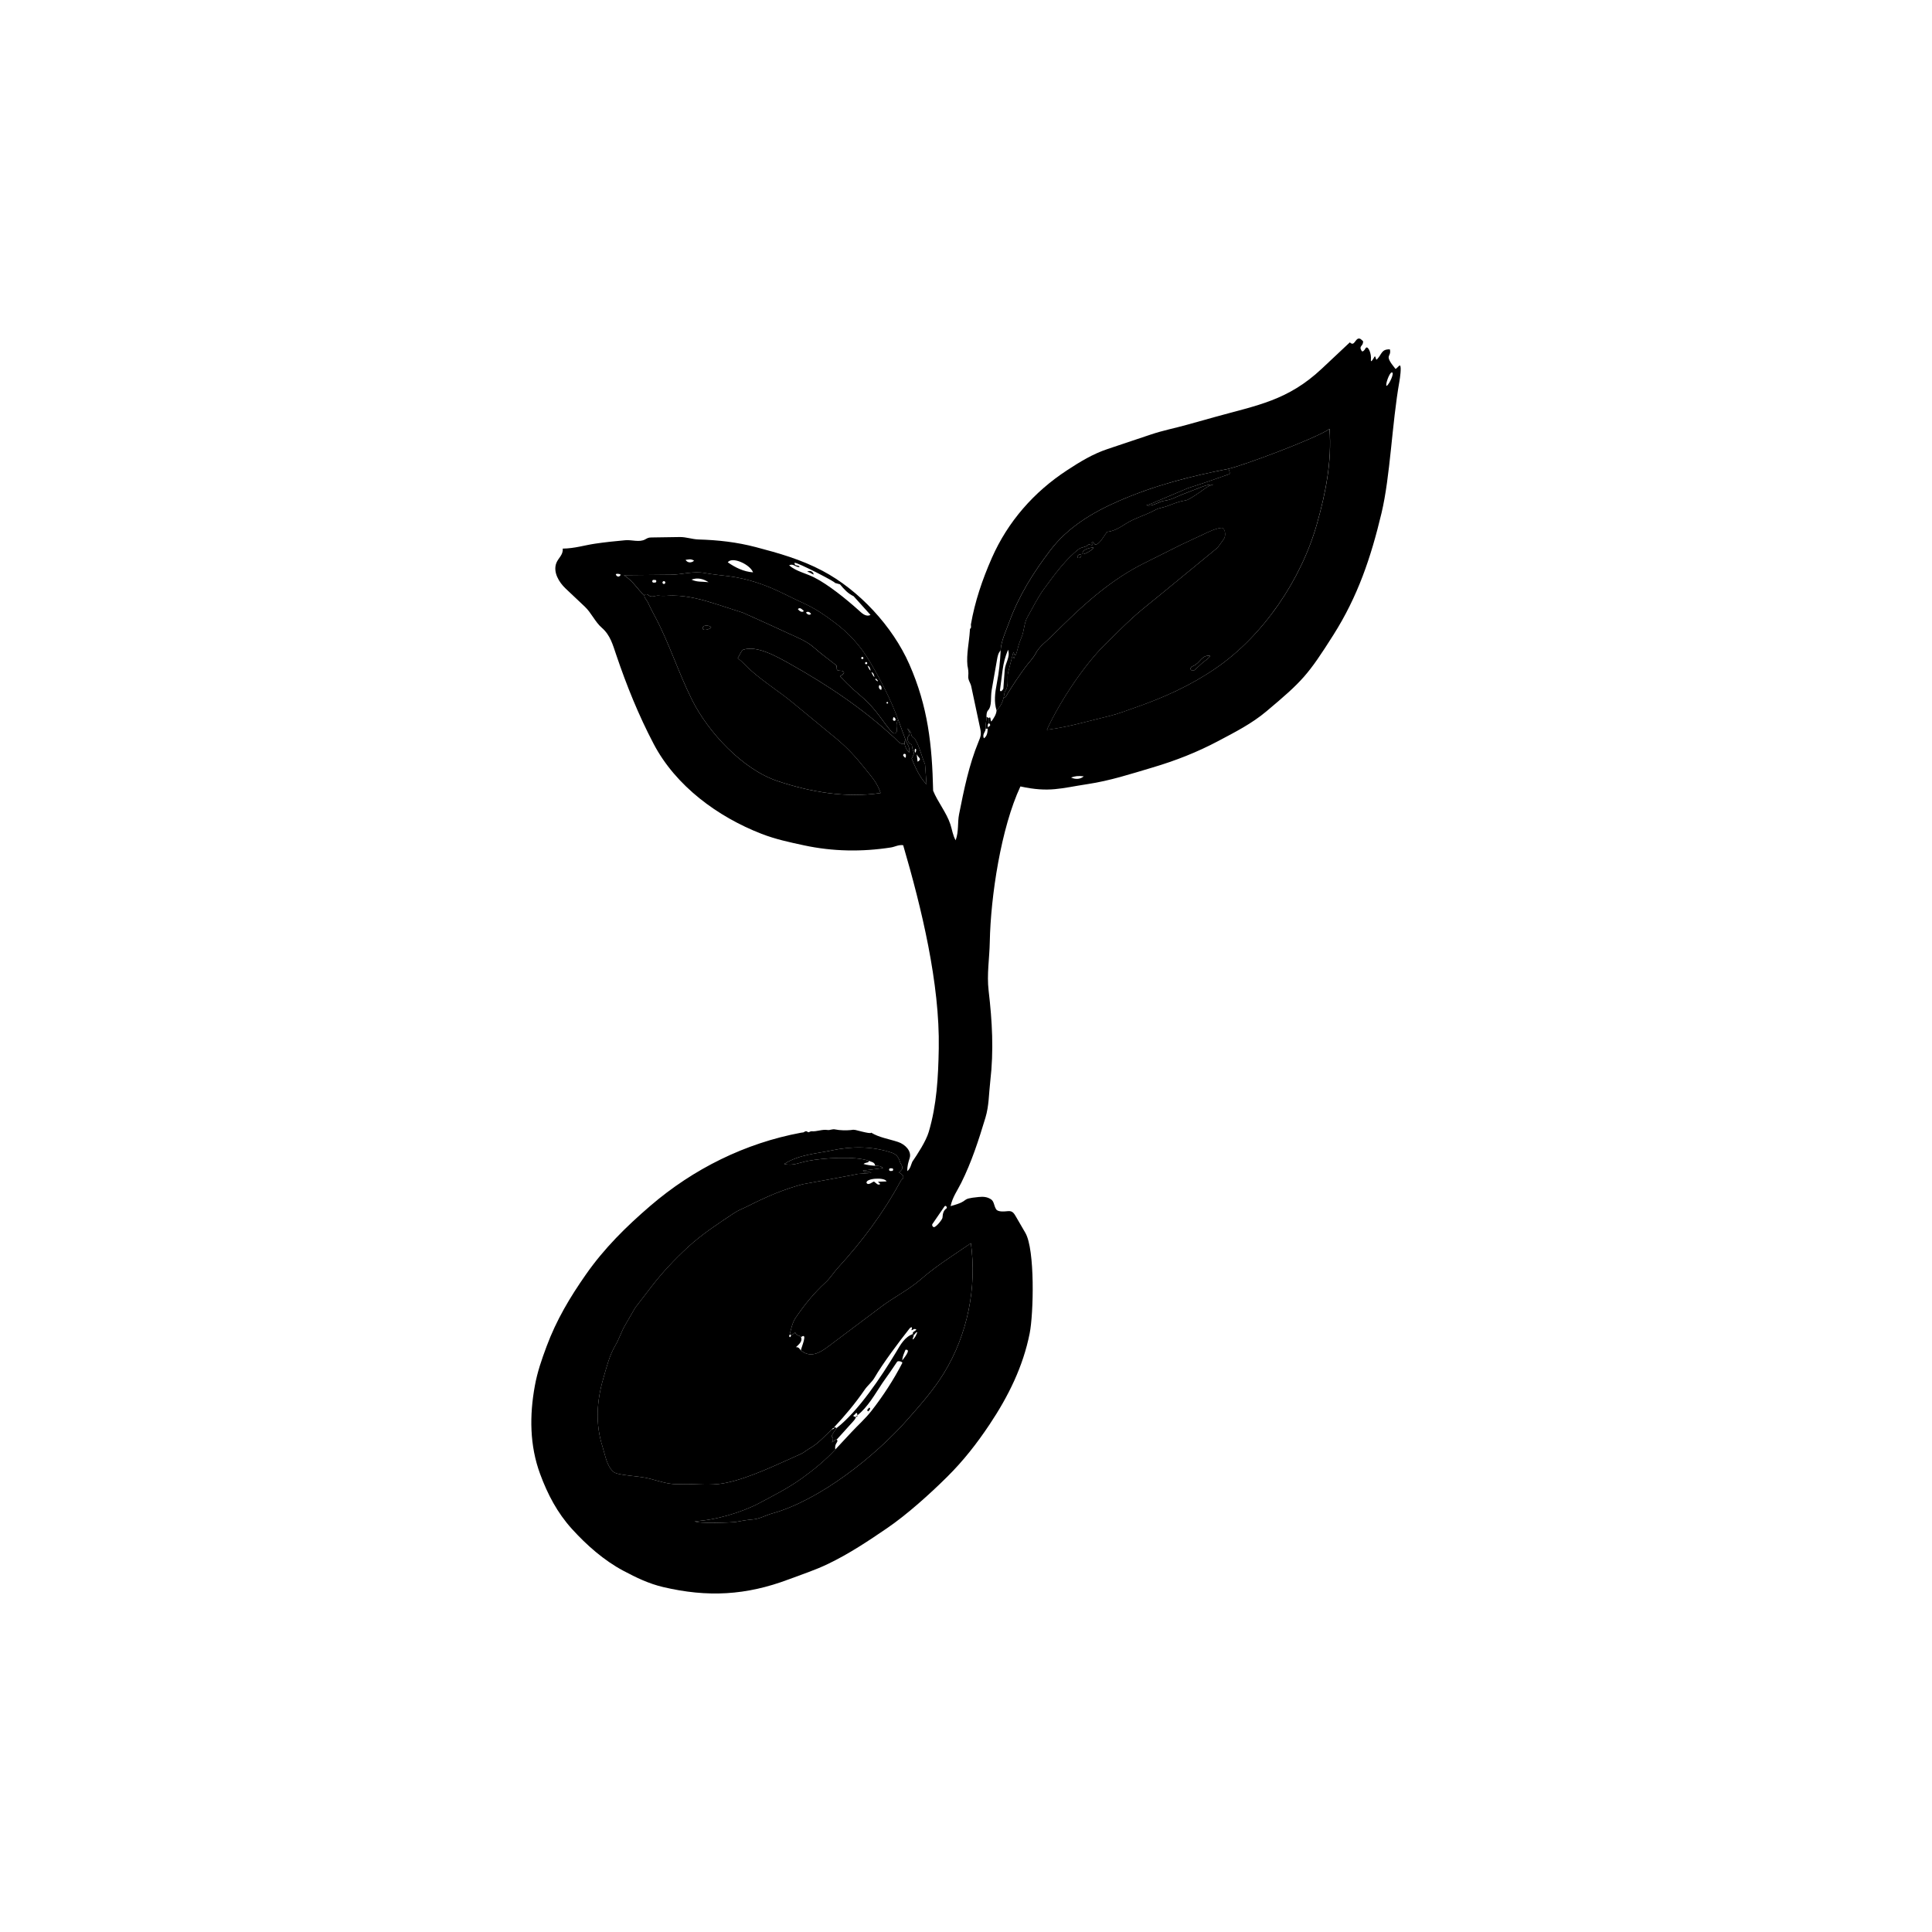
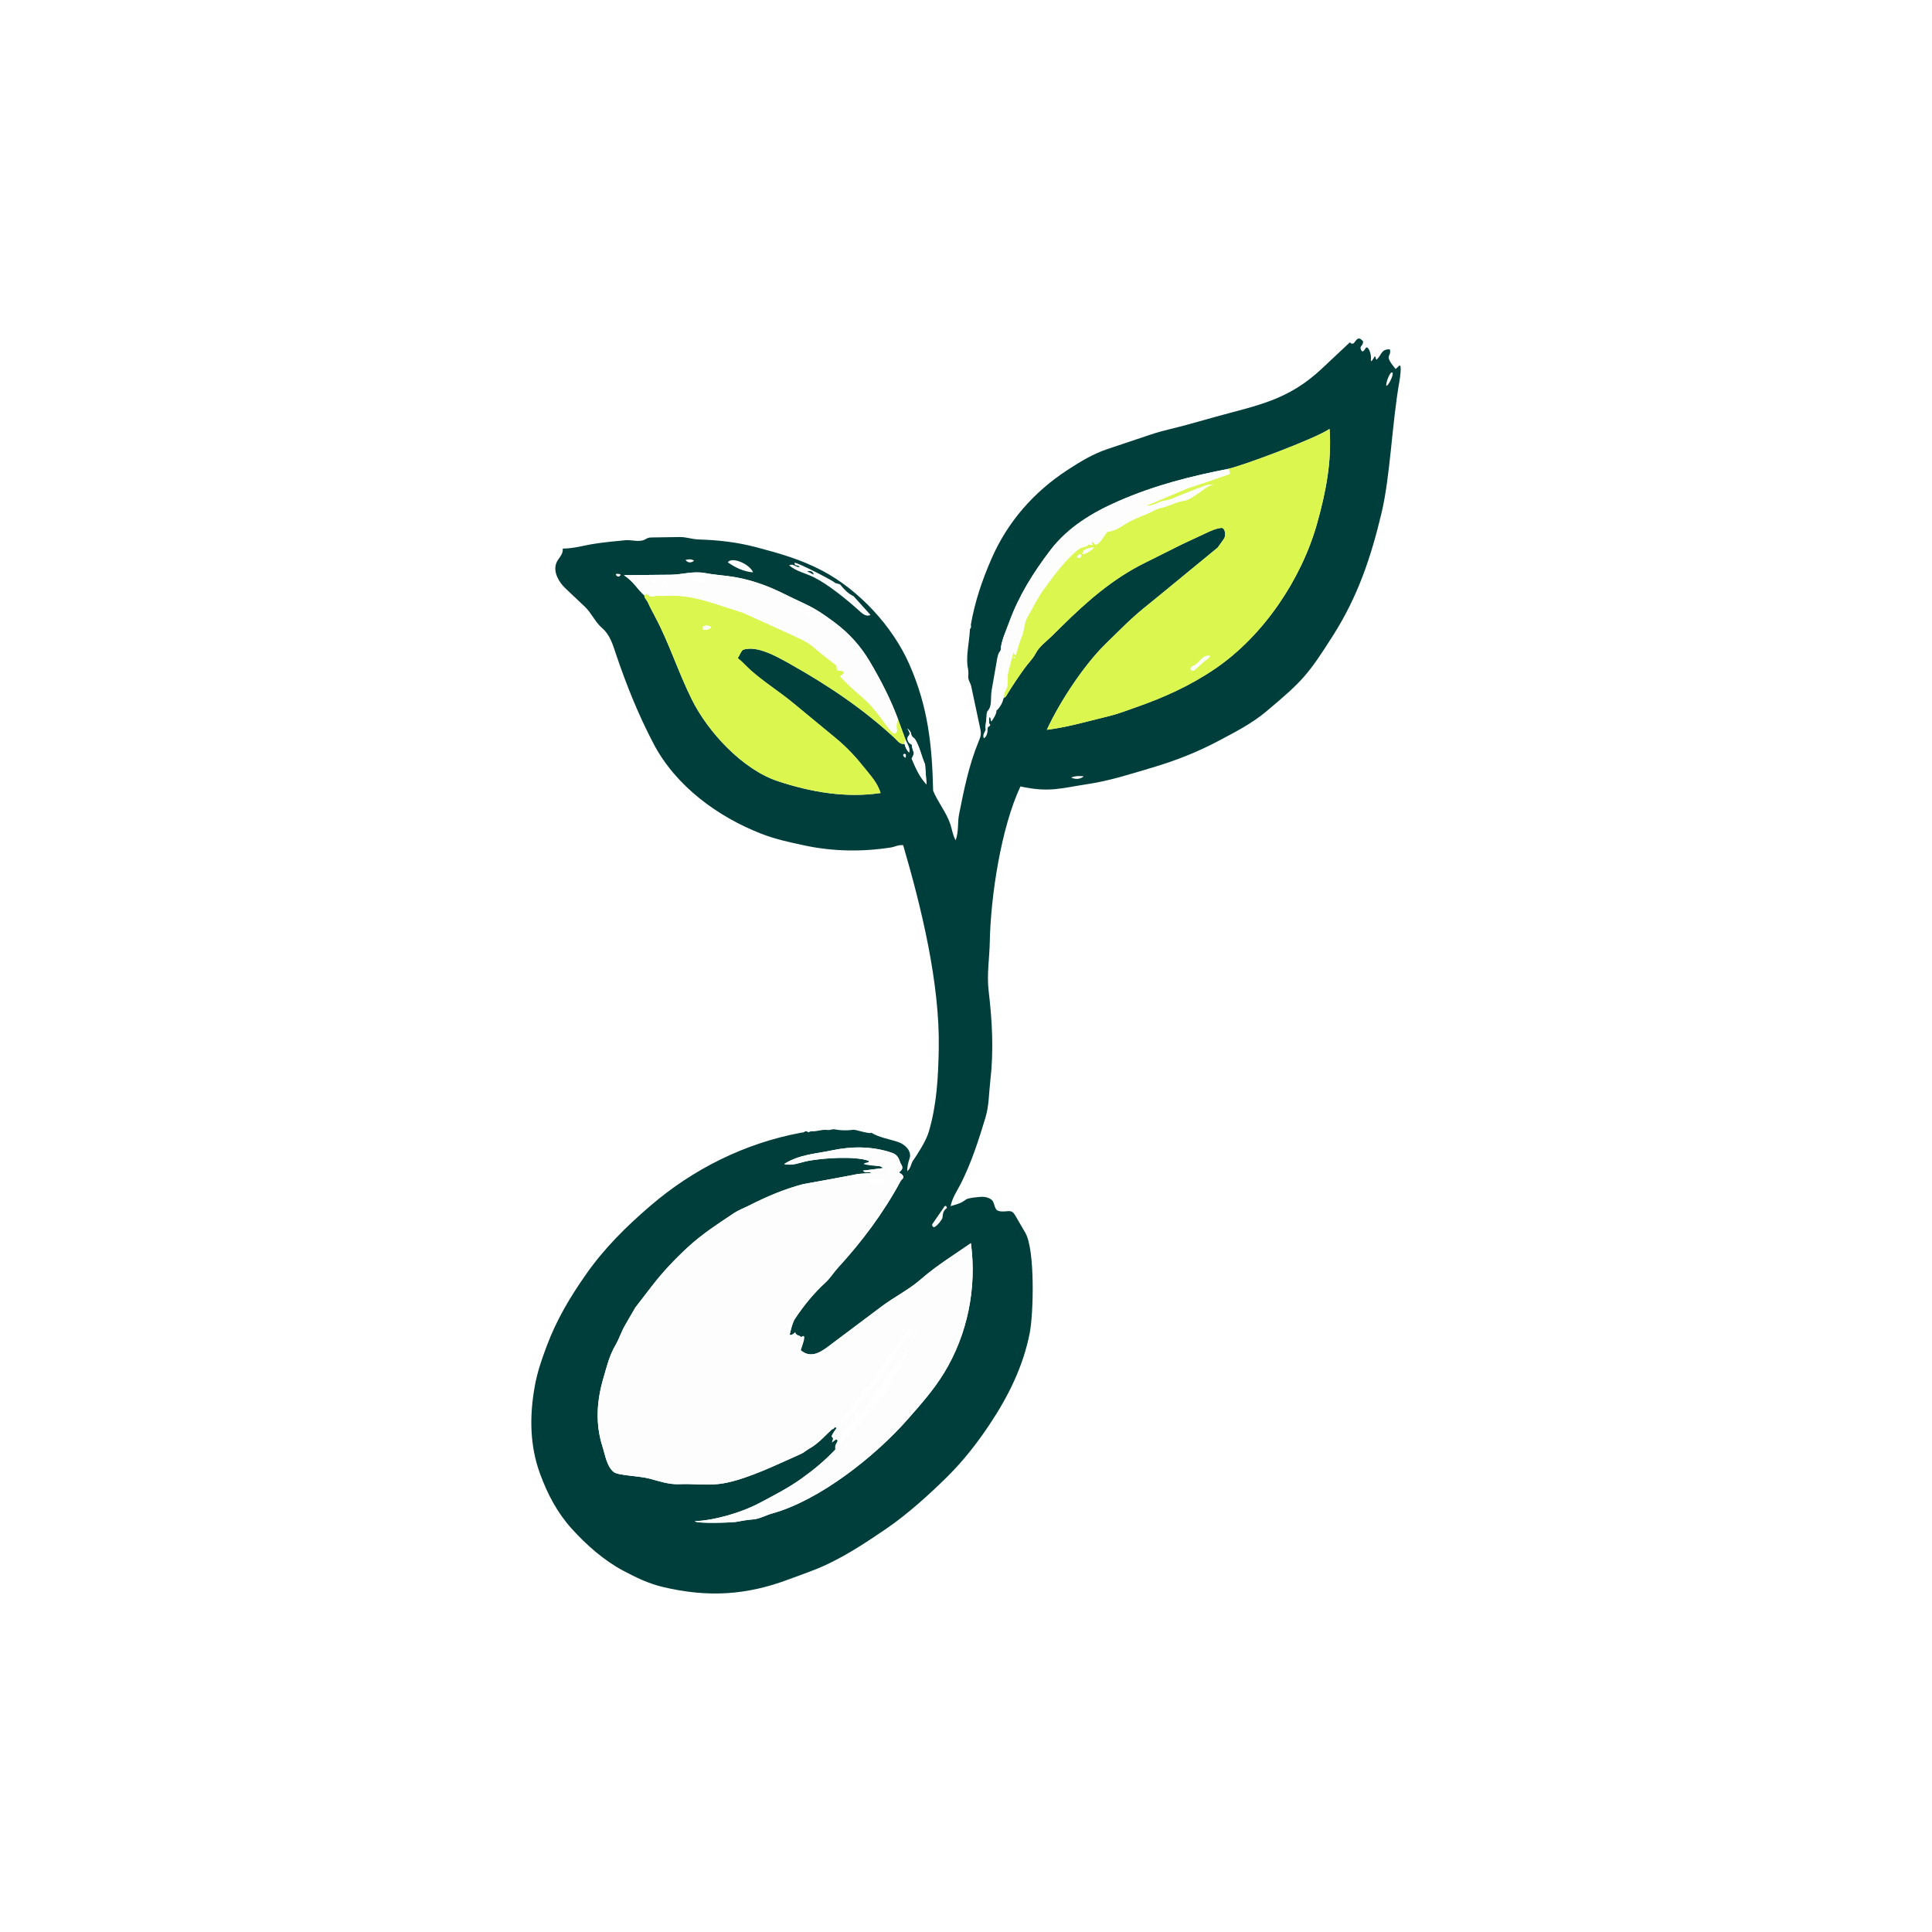
<svg xmlns="http://www.w3.org/2000/svg" id="Layer_1" data-name="Layer 1" viewBox="0 0 1000 1000">
  <defs>
-     
+     <style>
+       .cls-1 {
+         fill: #003e3b;
+       }
+ 
+       .cls-2 {
+         fill: #daf64f;
+       }
+ 
+       .cls-3 {
+         fill: #fdfdfd;
+       }
+     </style>
  </defs>
  <path class="cls-1" d="M705.5,176.55c.28,2.73-2.32,2.3-.84,4.87.19.33.43.71,1.05.26.31-.22.87-.9.98-1.28.21-.18.32-.44.51-.52,1.11-.5,2.72,3.24,2.37,6.33-.27,2.4,2.09-1.9,1.8-1.52.78-1.05.58,2.14,1.4,1.27,2.59-2.76,2.21-5.26,6.63-5.13.99,4.36-3.53,2.23,2.88,10.1.57.09,2.14-2.34,2.48-1.65.59,1.19-.05,5.97-.45,8.25-3.85,21.73-4.68,48.94-9.25,68.08-5.47,22.9-12.23,43.05-24.94,63.09-13.16,20.76-16.01,23.85-34.62,39.48-7.61,6.39-16.14,10.71-24.93,15.37-11.05,5.85-22.05,10.16-34.07,13.72-11.19,3.32-21.87,6.82-33.55,8.58-13.81,2.09-19.83,4.48-34.78,1.21-10.05,21.45-15.41,56.95-15.86,80.48-.16,8.59-1.6,16.73-.6,25.21,1.86,15.87,2.71,31.06.85,46.94-.76,6.48-.62,12.62-2.52,18.89-3.51,11.6-7.13,22.86-12.53,33.7-1.97,3.96-4.45,7.23-5.49,12,11.21-2.99,3.9-3.68,14.6-4.72,2.45-.24,4.28-.06,6.23,1.14,1.78,1.1,1.55,3.42,2.77,5.25,1.01,1.52,4.55,1.08,6.16.93,2.41-.23,3.17,1.32,4.19,3.06l4.76,8.2c5.04,8.68,4.26,41.77,2.23,51.99-3.43,17.27-11.08,32.67-20.79,47.22-6.61,9.9-13.57,18.79-21.96,27.1-8.92,8.84-20.74,19.49-31.06,26.53-9.94,6.78-19.67,13.27-30.58,18.51-6.76,3.25-13.4,5.37-20.34,7.99-22.12,8.34-42,9.36-64.9,4-7.47-1.75-13.98-4.89-20.71-8.47-10-5.32-19.04-13.29-26.61-21.66-7.57-8.36-12.56-17.86-16.47-28.48-5.4-14.66-5.52-30.23-2.7-45.61,1.33-7.27,3.53-13.53,6.07-20.36,5.07-13.63,12.06-25.38,20.37-37.25,9.47-13.54,20.74-24.69,33.33-35.51,22.38-19.23,49.16-32.46,77.94-37.84.75-.14,1.63-.03,2.14-.73h1.03c.57,1.11,1.59-.09,2.26-.03,2.89.26,5.53-1.12,8.44-.65,1.12.18,2.44-.61,3.8-.31,2.52.55,6.01.56,8.12.34.51-.05,1.6-.3,2.05-.05-.89-.51,8.59,2.44,8.51,1.38,4.15,2.54,9.06,3.22,13.96,4.84,3.57,1.18,7.1,4.66,5.99,8.3-.63,2.04-1.33,4.08-1.22,6.79,1.66-1.37,1.86-3.28,2.59-4.87,2.62-3.85,7.04-10.54,8.49-15.41,4.18-14.09,4.92-28.41,5.19-43.11.62-33.68-8.94-72.9-18.42-105.32-2.5-.32-4.2.85-6.37,1.18-15.05,2.33-30.04,2.1-44.95-1.1-7.59-1.63-14.81-3.17-22.03-5.98-22.57-8.76-44.33-24.68-55.8-46.53-7.79-14.83-13.96-30.12-19.34-45.99-1.82-5.38-3.12-10.34-7.51-14.14-3.47-3.01-5.39-7.71-8.79-10.91l-9.95-9.4c-3.38-3.19-6.58-8.42-4.8-13.14.98-2.61,3.66-4.27,3.32-7.5,6.18-.08,11.12-1.72,16.71-2.55,5.3-.79,10.43-1.31,15.72-1.79,3.28-.3,7.25,1.22,10.25-.43,1.32-.73,1.68-.97,3.23-1l14.67-.22c3.32-.05,6.41,1.16,9.74,1.26,10.18.3,19.74,1.37,29.64,3.96,11.93,3.13,23.35,6.37,34.43,12.22,18.96,10,36.35,28.72,45.02,48.42,9.67,21.97,11.78,41.76,12.32,65.44,2.36,5.83,6.86,11.23,8.89,17.3.97,2.92,1.24,5.68,2.76,8.37,1.72-4.79.88-8.97,1.78-13.5,2.55-12.82,5.1-25.44,10.03-37.44,1.09-2.64,1.57-3.79.94-6.73l-4.69-22.06c-.4-1.87-1.75-3.18-1.52-5.36.2-1.88-.08-3.71-.43-5.3-.6-5.92.87-12.07,1.24-18l.07-1.07c.82-.35.48-1.52.47-2.23,2.06-11.86,5.85-23.08,10.84-34.44,8.28-18.82,21.78-34.19,38.95-45.41,6.81-4.46,13.24-8.4,20.97-10.99l22.46-7.53c6.22-2.09,12.31-3.25,18.6-5.01l14.86-4.14c21.43-5.97,37.35-8.38,54.92-24.87l14.55-13.66c2.46,2.47,2.72-2.32,4.96-1.96.77.12,1.25.9,1.86,1.32ZM720.34,192.77c-1.28.2-3.5,6.69-2.63,6.96,1.26-.49,4.41-7.23,2.63-6.96ZM635.85,242.66c-19.39,3.77-38.13,8.5-56.83,16.66-13.58,5.93-26.33,13.58-35.41,25.52-8.78,11.55-16.27,23.47-21.23,37.11-1.77,4.88-4.24,9.85-4.47,14.77-1.17,1.13-1.54,2.86-1.86,4.7l-2.76,15.75c-.68,3.89.28,8.23-1.91,10.55-.74.79-.8,2.28-.77,3.36.06,2.12-.68,4.01-.46,6.13.15,1.47-1.94,2.85-.89,4.94,1.76-1.11,1.89-3.27,1.96-4.99.01-.27.06-.55.06-.81.39-.1.72-.33,1.04-.66.48-.5-.01-.99-.38-1.33v-2.65c.36-.74.56-.33.65-.09.25.72.07,1.29.53,1.86,1.11-1.53,2.66-3.78,2.69-5.79,1.86-1.65,3.09-4.14,3.69-6.6,1.13-.03,1.48-1.17,2.1-2.18,2.89-4.68,5.85-9.09,9.06-13.48,1.79-2.45,3.99-4.5,5.41-7.22,1.93-3.71,5.43-6.1,8.33-8.96l5.27-5.2c12.88-12.71,26.19-24.37,42.44-32.49l19.37-9.68,11.73-5.48c2.62-1.23,5.72-2.79,8.8-3.17,2.24-.28,2.68,4.02,1.52,5.65l-3.22,4.52-27.64,22.71-10.93,8.9c-4.29,3.49-8.17,7.19-12.13,11.07l-7.34,7.19c-11.17,10.94-23.67,29.86-30.41,44.46,6.22-.79,11.87-2.01,17.81-3.5l14.79-3.7c4.54-1.13,8.66-2.77,13.1-4.31,14.78-5.12,28.68-11.39,41.67-20.29,24.75-16.95,44.34-46.02,52.47-74.88,4.52-16.05,7.72-32.25,6.49-49.04-7.99,5.37-46.31,19.46-52.32,20.62ZM359.26,290.23c-1.76-1.2-2.94-.58-4.41-.45.87,1.48,2.85,1.81,4.41.45ZM389.78,296.25c-1.58-4.16-10.84-8.35-13.09-5.2,3.92,2.72,8.18,4.84,13.09,5.2ZM450.58,318.29l-8.75-9.69c-2.93-1.36-5.01-3.67-7.05-6.15l-2.94-.83c3.22.91-19.77-11.04-20.59-10.28-.03,2.13,2.28.73,2.6,2.19-2.19.11-3.29-2.08-5.39-.9,3.71,3.17,8.57,4.03,12.92,6.23,7.39,3.73,16.48,11.13,22.77,16.75,1.79,1.6,3.93,3.92,6.42,2.68ZM333.54,308.21c-.13,1.27,1.19,2.26,1.74,3.47,1.28,2.83,2.64,5.34,4.08,8.07,7.02,13.26,11.66,28.09,18.77,42.38,8.42,16.93,26.31,36.15,44.36,42.16,17.07,5.69,35.46,8.87,53.3,6.17-1.71-5.42-5.06-8.85-8.22-12.84-4.55-5.74-9.25-10.82-14.95-15.53l-22.16-18.28c-7.25-5.98-15.04-10.76-22.07-17.05-2.25-2.01-4-4.14-6.54-6.1,1-1.43,1.52-3.29,2.69-4.31,7.16-2.5,17.56,3.47,24.42,7.32,19.49,10.94,37.74,23.16,54.14,38.36,1.69,1.57,2.79,3.42,5.11,3.01.34,1.61,1.04,3.21,2.38,4.46.54-2.71-1.1-4.49-1.87-6.58l-3.83-10.42c-3.79-10.3-8.88-20.22-14.59-29.9-4.89-8.29-10.91-14.89-18.46-20.52-11.67-8.71-13.41-8.39-25.56-14.47-9.43-4.71-18.85-8.09-29.44-9.42-3.91-.49-8.05-.85-11.92-1.57-6.3-1.16-11.68.8-17.74.86l-24.25.23c5.31,3.53,6.59,6.94,10.61,10.5ZM320.82,297.18c-1.1-.31-2.14-.2-2.07.15.33.94.9,1.05,1.3,1.09.6.06,1.73-.97.76-1.25ZM479.57,406.01l-.77-10.38c-1.91-4.4-2.71-8.98-5.13-12.95-.55-.9-1.84-1.18-2.02-2.58-.16-1.27-1.05-2.34-2.02-3.01.72,1.25,1.86,2.67.62,3.85s-.15,4.01,1.66,4.41c.65,5.37,2.13,3.1-.04,7.29,1.99,4.66,3.87,9.27,7.69,13.36ZM467.69,390.38c-.57.64.1,1.08.48,1.53.35.41.68.27.68-.06.01-.71.1-1.07,0-1.29-.13-.29-.76-.63-1.16-.18ZM560.93,401.83c-2.91-.37-4.56-.08-6.55.61,2.48,1.21,5.1.76,6.55-.61ZM449.66,600.86c.16,1.2-1.52.57-2.69,1.62,1.95.57,3.99.8,6,.92,1.37.08,2.99-.02,4.1,1.2l-10.43,1.31c1.42,1.72,3.17.06,4.37,1.21l-7.18.51c2.08-.15-28.07,5.26-28.28,5.31-9.93,2.64-18.93,6.51-27.92,11.09-2.62,1.33-5.25,2.24-7.75,3.9-8.3,5.52-16.58,10.9-23.92,17.68-6.89,6.37-13.08,12.96-18.74,20.31l-8.38,10.88-5.37,9.27c-1.89,3.26-3,6.96-4.94,10.27-3.17,5.41-4.5,11.15-6.23,17.06-3.46,11.81-4.22,23.64-.39,35.53,1.41,4.37,2.07,9.78,5.62,12.89,2.27,1.99,13.1,1.99,19.02,3.6,4.93,1.34,9.79,3.02,15.04,2.79,6.91-.3,13.57.65,20.38-.09,10.85-1.18,25.56-7.9,35.67-12.45l7.1-3.2c1.35-.61,2.83-1.94,4.3-2.76,4.52-2.53,7.87-6.46,11.43-9.77.53-.11,1.02-.36,1.39-.77l-.02-.52c.42.14.82.3,1.2.52-5.25,7.19-.3,2.66-2.43,7.4,1.1-.6,1.5-1.54,2.51-1.46,1.22,1.37-1.4,1.69-.75,5.15-5.13,5.51-11.05,10.43-17.48,15.03-6.95,4.98-14.34,8.71-21.9,12.73-8.97,4.76-22.8,8.92-33.4,9.35,1.34,1.44,19.93.64,21.04.42,3.28-.63,5.99-1.1,9.26-1.36,3.31-.27,6.58-2.17,9.8-3.07,24.55-6.79,53.28-29.57,70.03-48.62,6.82-7.76,13.49-15.22,18.93-24.13,12.14-19.87,17.02-44.07,13.89-67.14l-11.19,7.6c-5.18,3.52-10.01,6.98-14.75,11.12-6.28,5.47-13.62,9.03-20.32,14.06l-27.62,20.73c-4.55,3.42-9.26,6.01-14.13,1.97.13-1.3,3.88-9.68.09-6.87-.76-1.09-2.48-.52-3.05-2.45-.67.65-1.26,1.15-2.12,1.32l-.69-.18c.48-2.09,1.39-6.19,2.77-8.25,4.67-6.99,9.64-13.08,15.72-18.68,2.54-2.34,4.11-5.07,6.43-7.6,12.6-13.78,23.58-28.42,32.45-44.86.57-1.06,1.94-1.56,1.29-2.74-.43-.78-1.1-1.15-2.11-1.81,1.25-1,1.92-1.7,1.66-3.02-.14-.71-.88-1.55-1.15-2.43-.73-2.43-1.87-3.95-4.28-4.75-10.21-3.41-20.68-3.38-31.19-1.15-8.05,1.71-16.53,2.03-24.46,6.99,4.21,1.19,8.25-.8,12.25-1.57,7.96-1.54,24.5-2.64,31.51-.04ZM487.83,630.23c.16-2.34.55-3.74,2.26-4.94.05-.74-.54-1.51-1.2-.89l-6.25,9.12c-.46.67.2,1.57.66,1.65,1.11.21,4.47-3.95,4.54-4.93Z" />
  <path class="cls-3" d="M408.76,690.77c-.05.23-.37.48-.21,1,.08.26.34.56.69.06.16-.22.1-.71.2-.88.86-.17,1.45-.67,2.12-1.32.58,1.93,2.3,1.36,3.05,2.45.79,2.04-.59,3.32-2.63,5.23,1.71-.14,1.87,1.08,2.54,1.64,4.87,4.04,9.58,1.45,14.13-1.97l27.62-20.73c6.7-5.03,14.04-8.59,20.32-14.06,4.75-4.14,9.57-7.61,14.75-11.12l11.19-7.6c3.14,23.07-1.74,47.27-13.89,67.14-5.44,8.9-12.11,16.37-18.93,24.13-16.75,19.05-45.49,41.83-70.03,48.62-3.22.89-6.49,2.8-9.8,3.07-3.27.27-5.98.73-9.26,1.36-1.1.21-19.69,1.02-21.04-.42,10.6-.43,24.44-4.59,33.4-9.35,7.56-4.02,14.95-7.75,21.9-12.73,6.42-4.6,12.35-9.52,17.48-15.03l8.28-8.89c3.54-3.8,7.3-7.08,10.6-11.33,5.9-7.6,11.31-15.87,15.83-24.64-.14-.76-2.35-1.11-2.71-.58l-3.43,5.07c-1.44,2.13-2.79,3.87-4.18,5.94-4.01,5.96-7.48,12.41-12.97,16.73-.02-1.05-.35-1.78-1.14-.69-.37.53-1.05.78-.93,1,.23.43.73.44,1.36.43-.17.89-.75,1.61-1.48,2.42l-8.47,9.37c-1.01-.08-1.41.86-2.51,1.46,2.13-4.75-2.82-.21,2.43-7.4,11.2-8.71,23.18-26.63,30.79-39.31,2.28-3.8,4.35-7.84,8.84-9.41.8,1.32-.5,1.87-.21,2.93,1.23-.98,1.74-2.27,2.35-3.82-1.07-.11-1.18,1.61-2.06,1.35-1.03-1.59.92-1.73,1.57-2.69-1.37-.92-1.74.44-2.58.27.61-1.53.23-1.9-.83-1.01-5.4,6.79-14.19,18.55-18.23,25.59-1.33,2.31-3.59,4.03-5.1,6.23-4.82,7.02-10.1,13.32-15.75,19.37l.02.52c-.76-.26-.98.4-1.39.77-3.56,3.31-6.92,7.24-11.43,9.77-1.47.82-2.95,2.15-4.3,2.76l-7.1,3.2c-10.12,4.56-24.82,11.27-35.67,12.45-6.82.74-13.47-.22-20.38.09-5.24.23-10.11-1.45-15.04-2.79-5.92-1.61-16.75-1.61-19.02-3.6-3.55-3.11-4.21-8.51-5.62-12.89-3.83-11.89-3.07-23.72.39-35.53,1.73-5.91,3.06-11.65,6.23-17.06,1.94-3.3,3.05-7,4.94-10.27l5.37-9.27,8.38-10.88c5.66-7.35,11.85-13.94,18.74-20.31,7.34-6.78,15.62-12.16,23.92-17.68,2.5-1.66,5.13-2.57,7.75-3.9,9-4.58,17.99-8.45,27.92-11.09.21-.06,30.36-5.46,28.28-5.31l7.18-.51c-1.21-1.15-2.96.5-4.37-1.21l10.43-1.31c-1.1-1.22-2.73-1.12-4.1-1.2-.1-1.83-1.91-2.02-3.31-2.54-7.01-2.6-23.55-1.5-31.51.04-4,.77-8.04,2.75-12.25,1.57,7.93-4.96,16.41-5.28,24.46-6.99,10.51-2.23,20.98-2.26,31.19,1.15,2.42.81,3.55,2.32,4.28,4.75.26.88,1.01,1.72,1.15,2.43.26,1.32-.41,2.02-1.66,3.02,1,.66,1.68,1.03,2.11,1.81.65,1.18-.72,1.69-1.29,2.74-8.87,16.43-19.85,31.08-32.45,44.86-2.32,2.54-3.89,5.26-6.43,7.6-6.08,5.6-11.05,11.69-15.72,18.68-1.38,2.06-2.29,6.16-2.77,8.25ZM460.39,604.88c-.65.85.28,1.38.82,1.21.27-.08.77.19,1.02-.36.21-.48-.09-1.01-.37-.98-.4.05-1.21-.21-1.47.13ZM455.61,612.83c-.8-.92-1.7-1.48-.81-1.18l4.08-.15c-.83-2.35-11.13-1.65-10.33.83.97,1.47,3.14-.72,3.85-.75,1.11.74,2,2.23,3.22,1.26ZM468.67,698.64c-.71,1.8-1.56,3.4-1.67,5.52.21-.45,5.19-6.01,1.67-5.52Z" />
  <path class="cls-3" d="M443.09,733.31c.06-.3.49-.57.72-.74,0,.89-.27.73-.72.74Z" />
  <path class="cls-2" d="M519.49,361.1c.32-1.29.15-2.49,1.06-3.9,1.76-2.74.5-6.32,1.28-9.33l2.69-10.37c1.64,4.65,1.53-1.64,4.11-7.4,1.54-3.43,1.32-7.51,3.18-10.75,2.85-4.96,5.23-10,8.56-14.54,5.28-7.2,11.38-15.65,18.28-20.8,1.03-.77,4.03-.94,4.77-2.17.19-.32,1.82.69,2.12.09.16-.32-1-.77-.13-1.57.79.6,1.04,1.61,1.79,1.48,2.26-.39,4.1-4.57,5.88-6.55,3.72-.41,6.62-2.31,9.62-4.21,4.73-3.02,10.23-4.37,15.1-7.07,2.21-1.23,4.39-1.28,6.57-2.15,12.64-5.06,6.26-.11,16.49-6.99,2.48-1.67,4.13-3.35,7.12-4.09-3.01-.07-5.45,1.05-7.96,2.02l-8.08,3.12c-3.1,1.2-5.73,2.84-9.15,3.25s-5.83,3.12-9.47,2.37c2.13-.54,4-1.46,6.08-2.34l15.31-6.48,10.04-3.3,11.44-3.99c.8-.28-.16-2.25-.36-2.77,6.01-1.17,44.32-15.26,52.32-20.62,1.23,16.79-1.97,33-6.49,49.04-8.13,28.86-27.72,57.93-52.47,74.88-13,8.9-26.9,15.17-41.67,20.29-4.44,1.54-8.56,3.18-13.1,4.31l-14.79,3.7c-5.94,1.48-11.58,2.71-17.81,3.5,6.74-14.6,19.24-33.52,30.41-44.46l7.34-7.19c3.96-3.88,7.84-7.57,12.13-11.07l10.93-8.9,27.64-22.71,3.22-4.52c1.16-1.62.72-5.93-1.52-5.65-3.08.39-6.18,1.95-8.8,3.17l-11.73,5.48-19.37,9.68c-16.25,8.12-29.56,19.78-42.44,32.49l-5.27,5.2c-2.9,2.86-6.4,5.26-8.33,8.96-1.42,2.71-3.62,4.76-5.41,7.22-3.2,4.38-6.17,8.8-9.06,13.48-.62,1.01-.98,2.14-2.1,2.18ZM565.76,283.27c.48.14-5.58.43-5.46,3.34.18,1.1,6.96-2.91,5.46-3.34ZM559.01,288.7c1.25-1.11.53-2.31-.82-1.43-.89,1-.71,1.84.82,1.43ZM622.08,343.37c1.58-1.45,3.41-2.29,4.31-3.88-4.49-.72-4.99,3.68-8.98,5.3-.68.28-.94.61-1.09.92-.32.67.09.98.36,1.18.45.33,1.23.3,1.68-.11l3.72-3.42ZM525.19,340.26c0-.18-.15-.33-.33-.33s-.33.15-.33.33.15.33.33.33.33-.15.33-.33Z" />
  <path class="cls-2" d="M464.88,372.49l3.83,10.42c-.46.52-.65,1.43-.5,2.12-2.32.42-3.42-1.44-5.11-3.01-16.4-15.2-34.65-27.42-54.14-38.36-6.86-3.85-17.25-9.82-24.42-7.32-1.17,1.02-1.69,2.87-2.69,4.31,2.55,1.96,4.29,4.08,6.54,6.1,7.03,6.29,14.82,11.06,22.07,17.05l22.16,18.28c5.7,4.7,10.4,9.79,14.95,15.53,3.16,3.99,6.51,7.42,8.22,12.84-17.84,2.7-36.23-.48-53.3-6.17-18.05-6.01-35.94-25.23-44.36-42.16-7.1-14.29-11.75-29.12-18.77-42.38-1.44-2.73-2.8-5.24-4.08-8.07-.55-1.2-1.87-2.2-1.74-3.47.17-.2.35-.48.63-.58.32-.12,1,.02,1.36.36,1.76,1.64,3.67.08,5.48.33,2.56.34,4.8-.07,7.3-.05,7.99.09,15.54,2.2,23.11,4.64l13.07,4.22,11.86,5.33,11.78,5.41c4.6,2.11,9.35,3.95,13.15,7.28,3.74,3.28,7.52,6.08,11.46,9.14.55.43.19,2.03.54,2.44.58.7,2.05.2,3.01.73,1.41.79-.17,1.68-1.54,2.59,11.19,11.87,12.54,9.59,22.5,23.34.97,1.34,4.75,6.64,5.83,6.25,2.62-.94-.36-3.43,1.77-7.15ZM368.12,324.65c-.97-1.12-4.78-1.35-4.4.72.23,1.27,3.67.45,4.4-.72Z" />
  <path class="cls-3" d="M464.88,372.49c-2.13,3.73.84,6.21-1.77,7.15-1.09.39-4.86-4.91-5.83-6.25-9.97-13.75-11.32-11.47-22.5-23.34,1.36-.9,2.95-1.8,1.54-2.59-.96-.54-2.43-.04-3.01-.73-.35-.41.02-2.01-.54-2.44-3.94-3.06-7.72-5.85-11.46-9.14-3.79-3.33-8.55-5.17-13.15-7.28l-11.78-5.41-11.86-5.33-13.07-4.22c-7.56-2.44-15.11-4.55-23.11-4.64-2.51-.03-4.74.39-7.3.05-1.81-.24-3.72,1.31-5.48-.33-.36-.34-1.04-.48-1.36-.36-.28.11-.46.39-.63.58-4.02-3.56-5.3-6.97-10.61-10.5l24.25-.23c6.05-.06,11.44-2.02,17.74-.86,3.87.72,8.01,1.08,11.92,1.57,10.59,1.33,20.01,4.71,29.44,9.42,12.15,6.07,13.89,5.76,25.56,14.47,7.55,5.63,13.57,12.23,18.46,20.52,5.71,9.68,10.8,19.6,14.59,29.9ZM366.75,301.35c-2.58-1.69-5.6-2.54-8.83-1.35,2.89,1.4,5.37.92,8.83,1.35ZM337.81,300.34c-.61.81.2,1.4.82,1.2.27-.08.77.2,1.01-.36.21-.48-.09-1.01-.37-.98-.46.05-1.2-.23-1.47.14ZM344.37,301.53c0-.41-.33-.74-.74-.74s-.74.33-.74.74.33.74.74.74.74-.33.74-.74ZM416.08,316.23c-1.3-1.16-2.03-1.96-3.11-.99.81,1.14,2.33,2.03,3.11.99ZM419.81,317.77c-.82-1.23-1.96-1.37-2.62-.7.82,1.23,1.96,1.37,2.62.7ZM446.9,340.59c0-.31-.26-.57-.57-.57s-.57.26-.57.57.26.57.57.57.57-.26.57-.57ZM448.89,343.24c0-.31-.26-.57-.57-.57s-.57.26-.57.57.26.57.57.57.57-.26.57-.57ZM450.66,347.18c-.35-1.38-.51-2.23-1.62-2.6.55,1.11.83,1.98,1.62,2.6ZM452.65,350.49c-.35-1.38-.51-2.23-1.62-2.6.55,1.11.83,1.98,1.62,2.6ZM453.9,353.05c.57.16.58-.94.09-1.17-.22-.1-.51-.76-.71-.62-1.26.9,5.05,3.06.62,1.79ZM456.12,357.11c.61-1.65-.41-2.54-.96-2.48-.65.98-.03,2.23.96,2.48ZM459.68,363.76c0-.23-.19-.42-.42-.42s-.42.19-.42.42.19.42.42.42.42-.19.42-.42ZM462.45,371.35c-.61,1.3-.16,1.87.74,1.69.38-.08.56-.92.1-1.28-.2-.16-.61-.91-.85-.41Z" />
  <path class="cls-3" d="M635.85,242.66c.2.51,1.16,2.49.36,2.77l-11.44,3.99-10.04,3.3-15.31,6.48c-2.08.88-3.95,1.8-6.08,2.34,3.64.75,6.18-1.97,9.47-2.37s6.05-2.05,9.15-3.25l8.08-3.12c2.51-.97,4.95-2.09,7.96-2.02-2.99.75-4.64,2.42-7.12,4.09-10.23,6.88-3.85,1.94-16.49,6.99-2.18.87-4.36.92-6.57,2.15-4.87,2.7-10.36,4.05-15.1,7.07-2.99,1.91-5.9,3.8-9.62,4.21-1.78,1.99-3.61,6.16-5.88,6.55-.75.13-1-.88-1.79-1.48-.87.8.29,1.25.13,1.57-.3.6-1.93-.41-2.12-.09-.74,1.22-3.73,1.39-4.77,2.17-6.91,5.16-13.01,13.61-18.28,20.8-3.33,4.54-5.71,9.58-8.56,14.54-1.86,3.24-1.64,7.32-3.18,10.75-2.58,5.76-2.47,12.04-4.11,7.4l-2.69,10.37c-.78,3.01.48,6.59-1.28,9.33-.91,1.41-.75,2.61-1.06,3.9-.6,2.45-1.83,4.94-3.69,6.6-1.4-4.29-.83-9.1.11-13.84,1.17-5.96,1.74-11.55,2-17.13.23-4.92,2.7-9.9,4.47-14.77,4.96-13.64,12.45-25.56,21.23-37.11,9.08-11.95,21.83-19.6,35.41-25.52,18.7-8.16,37.43-12.89,56.83-16.66ZM519.34,356.29l.7-9.54c.26-3.58,3.01-6.69,1.73-10.45-1.46,3.45-2.36,6.9-2.83,10.52l-1.36,10.44c-.09.71.93.52,1.02.24s.71-.59.76-1.21Z" />
  <path class="cls-3" d="M479.57,406.01c-3.82-4.08-5.7-8.7-7.69-13.36,2.17-4.19.68-1.93.04-7.29-1.81-.4-2.93-3.2-1.66-4.41s.1-2.6-.62-3.85c.96.67,1.85,1.73,2.02,3.01.18,1.4,1.47,1.68,2.02,2.58,2.42,3.97,3.22,8.54,5.13,12.95l.77,10.38ZM473.88,389.58c.52-1.43.44-1.92-.25-2-.26.97-.28,1.69.25,2ZM474.51,390.47l.43,3.78c.78-.39,1.38-.92,1.16-1.59-.15-.46-.74-.67-1.58-2.19Z" />
  <path class="cls-3" d="M468.21,385.03c-.15-.69.05-1.6.5-2.12.77,2.09,2.41,3.87,1.87,6.58-1.34-1.25-2.04-2.85-2.38-4.46Z" />
  <path class="cls-3" d="M511.93,371.7v2.65c-.82.29-.67,1.27-.66,1.99,0,.27-.05.55-.06.81-.36.04-.71.06-1.07.05-.21-2.12.52-4.02.46-6.13l1.33.63Z" />
  <path class="cls-3" d="M622.08,343.37l-3.72,3.42c-.45.41-1.23.43-1.68.11-.27-.2-.69-.51-.36-1.18.15-.31.41-.64,1.09-.92,3.99-1.62,4.49-6.02,8.98-5.3-.9,1.59-2.73,2.43-4.31,3.88Z" />
  <path class="cls-3" d="M565.76,283.27c1.5.43-5.28,4.44-5.46,3.34-.12-2.92,5.94-3.2,5.46-3.34Z" />
  <path class="cls-3" d="M559.01,288.7c-1.54.41-1.72-.43-.82-1.43,1.35-.88,2.07.32.82,1.43Z" />
  <circle class="cls-3" cx="524.85" cy="340.26" r=".33" />
  <path class="cls-3" d="M368.12,324.65c-.73,1.17-4.16,1.99-4.4.72-.38-2.07,3.43-1.84,4.4-.72Z" />
  <path class="cls-3" d="M449.55,730.39c-.45.39-.76-.46-.56-.83.12-.22.46-.46,1-1.01.61.38.5,1.01-.44,1.83Z" />
  <path class="cls-1" d="M421.2,297.36c-1.28-.3-1.9-1.22-3.41-1.41.96-.76,2.98-.52,3.41,1.41Z" />
</svg>
